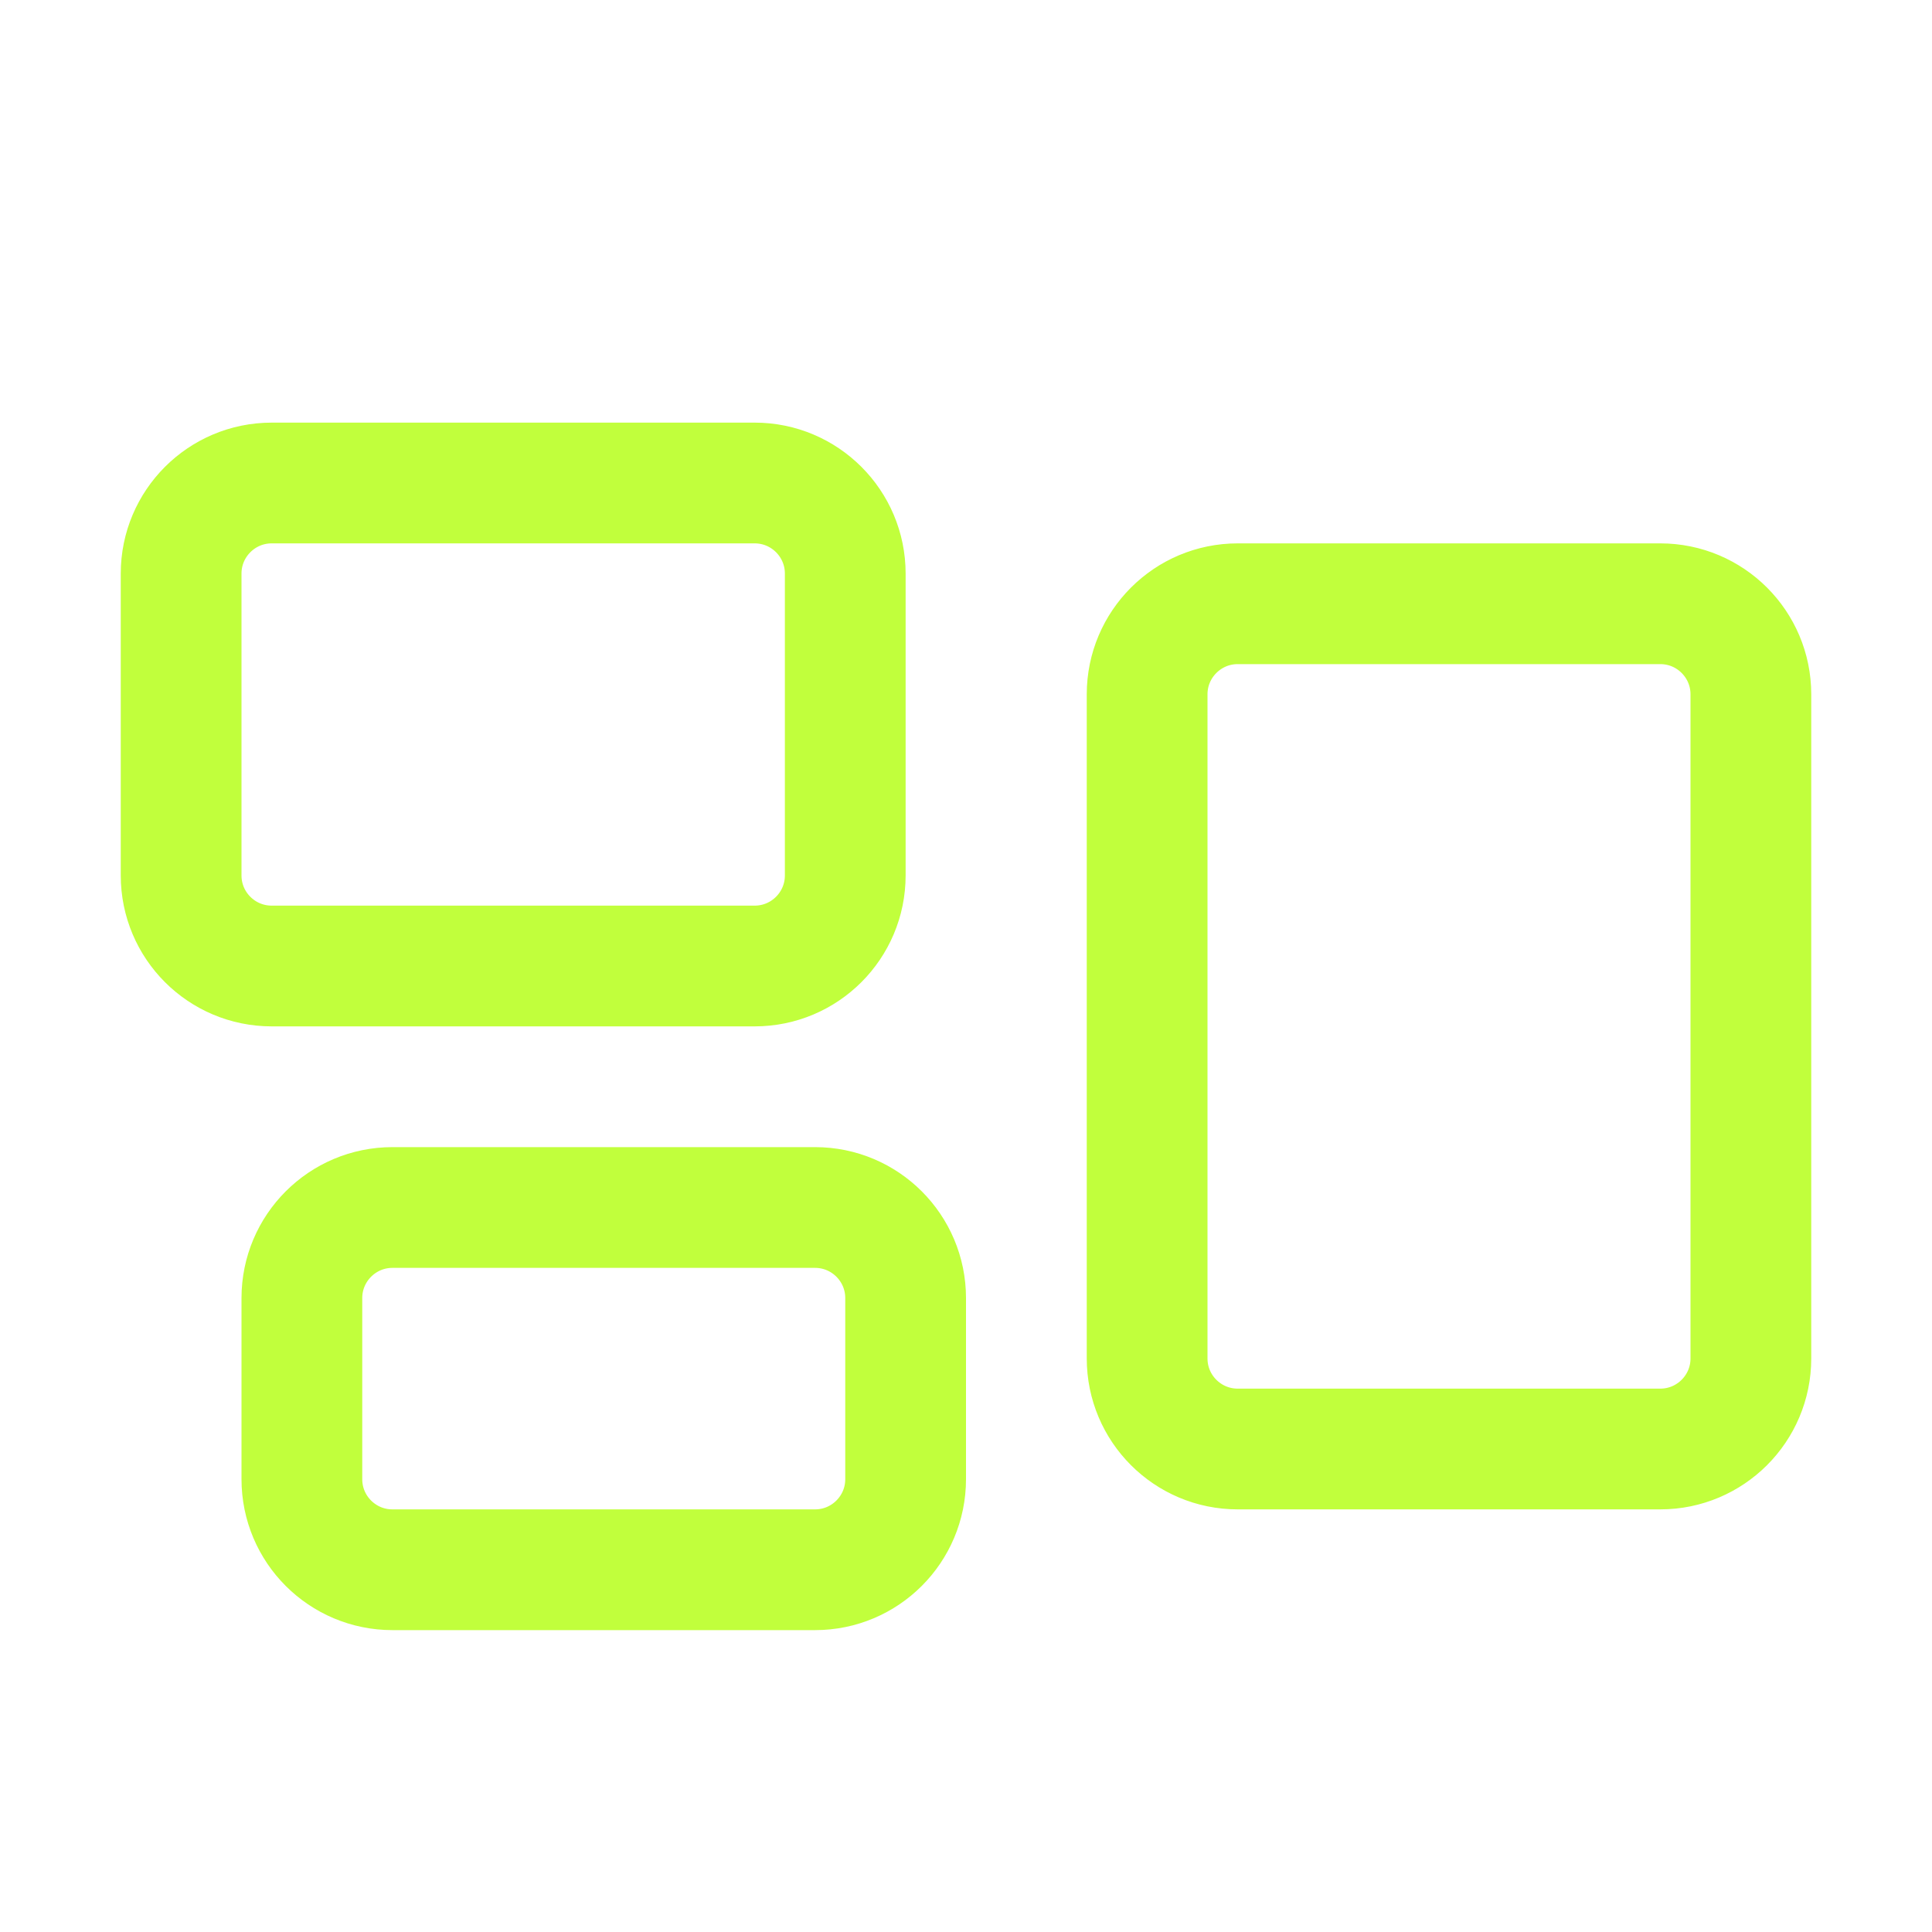
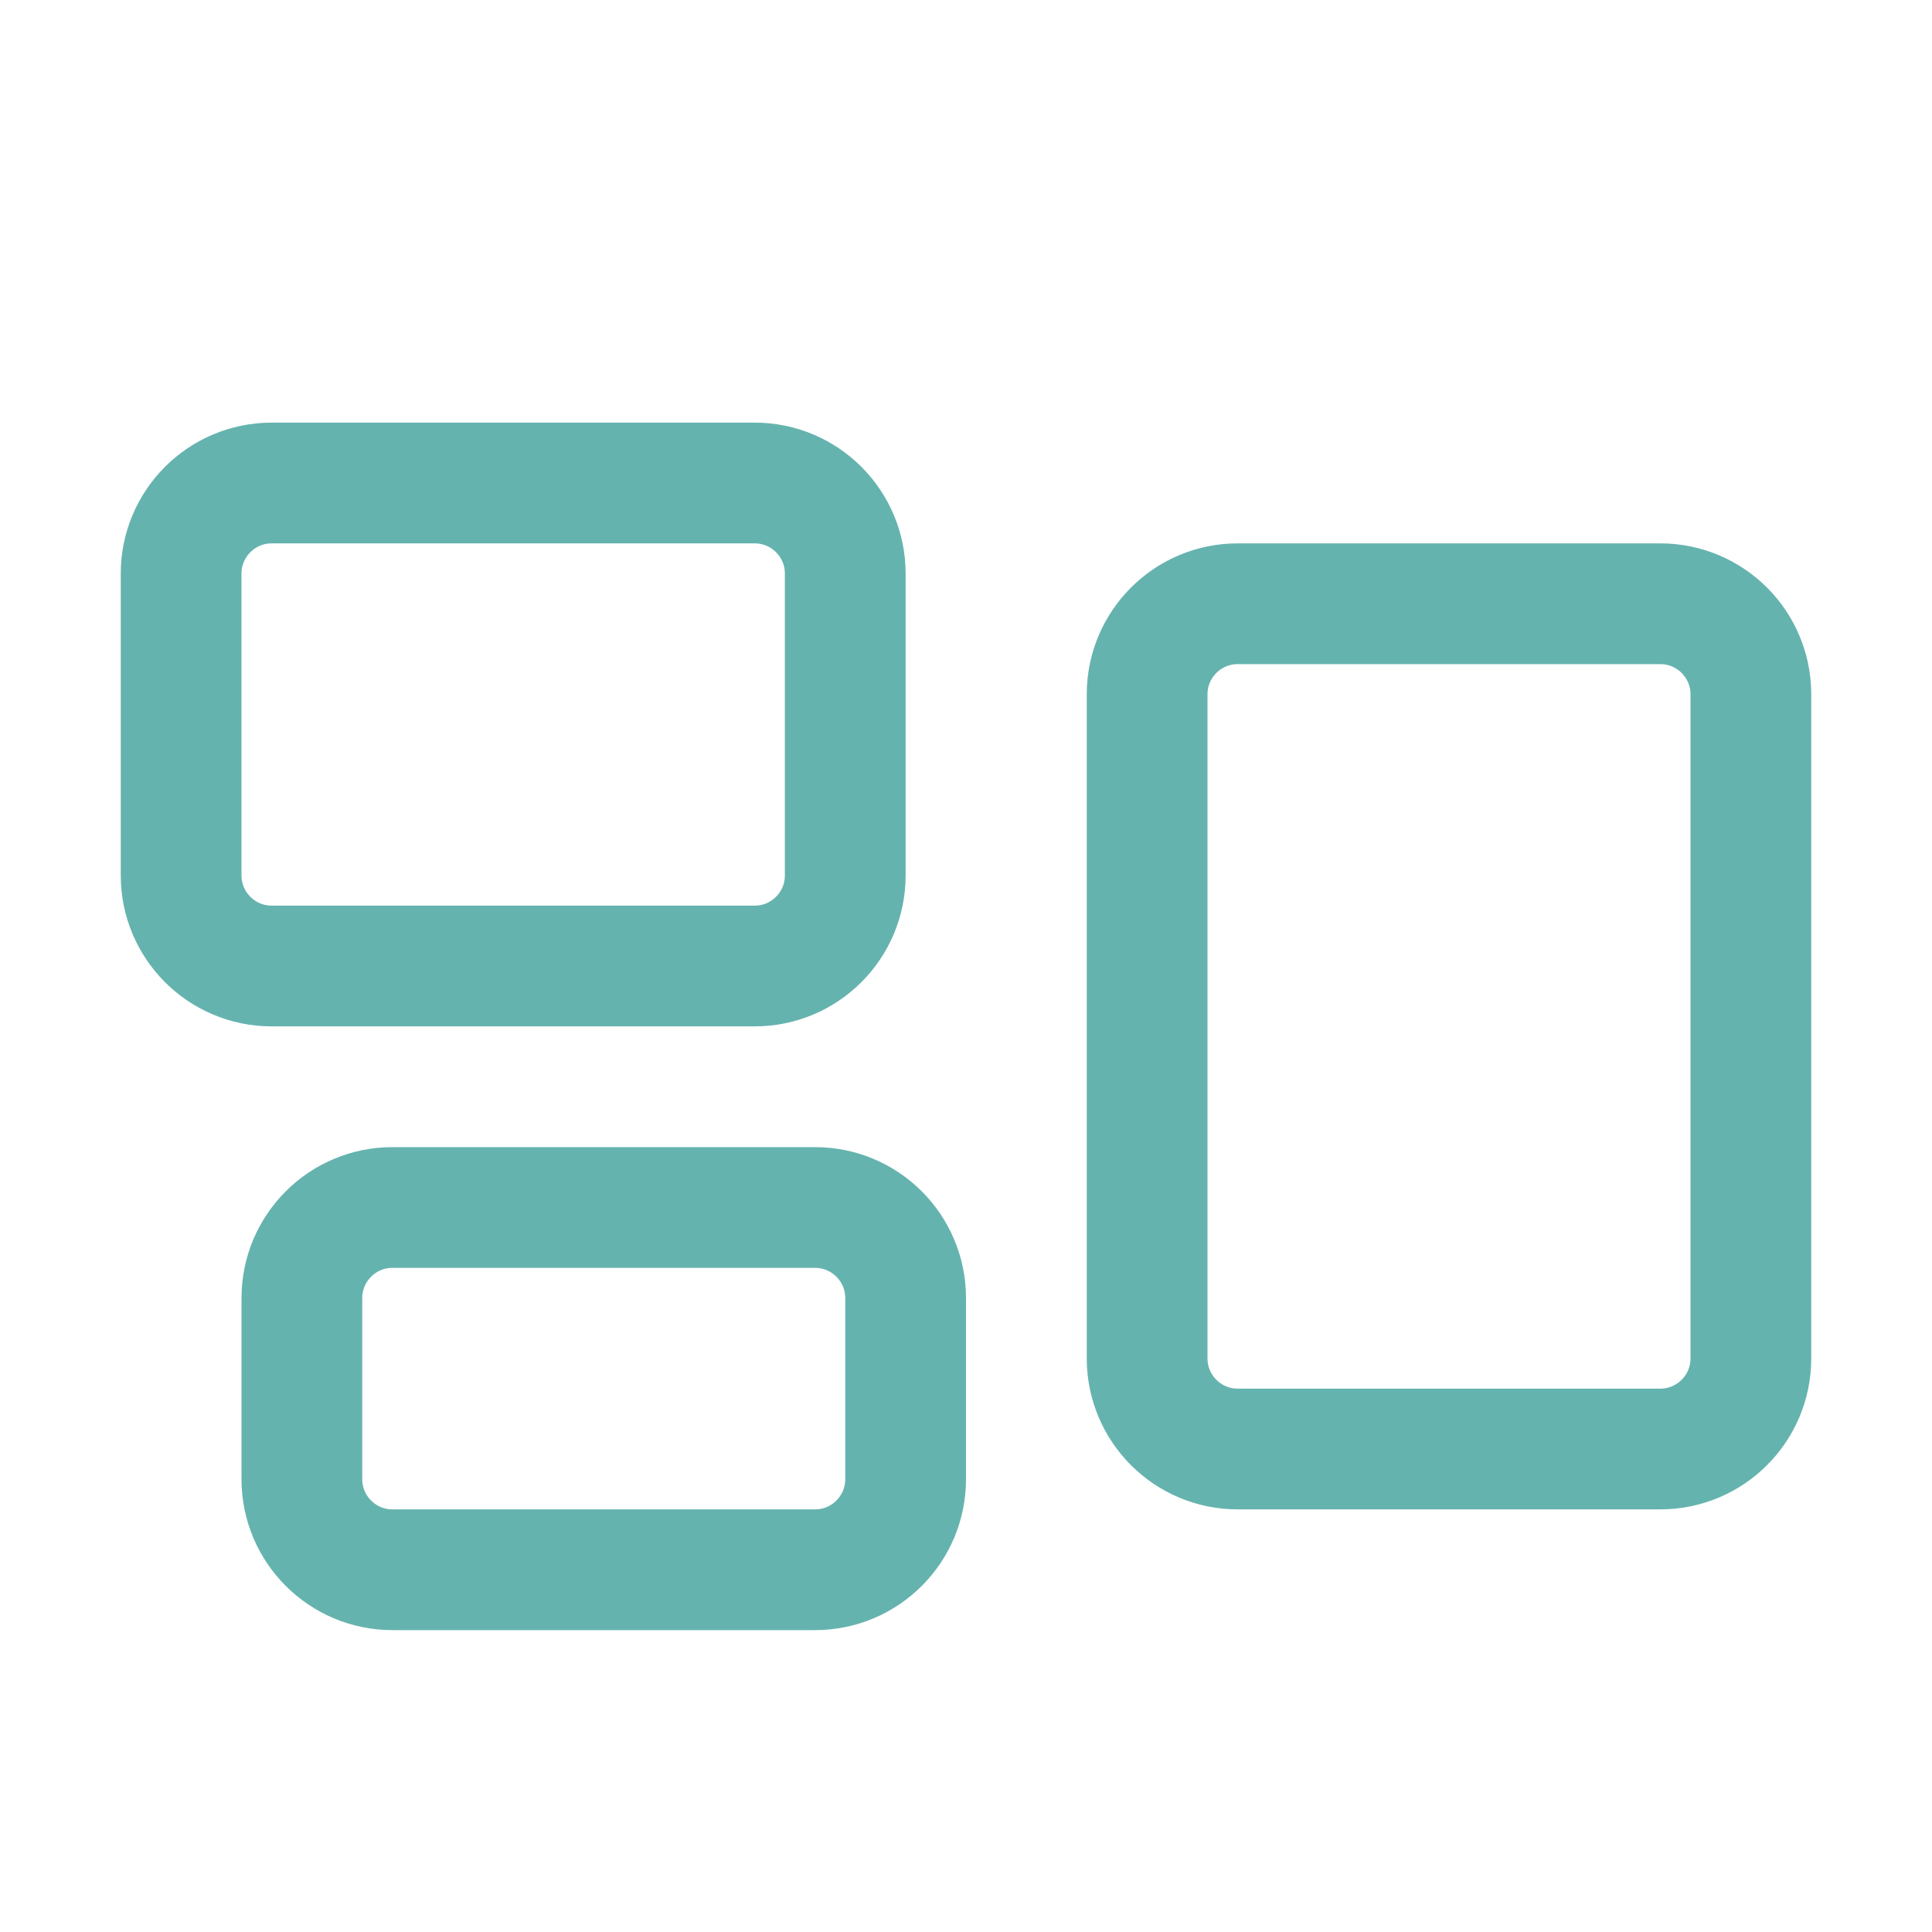
- <svg xmlns="http://www.w3.org/2000/svg" fill="none" viewBox="0 0 24 24" stroke-width="1.5" stroke="#c1ff3c" class="w-8 h-8">
-   <path strokeLinecap="round" stroke-linejoin="round" d="M2.25 7.125C2.25 6.504 2.754 6 3.375 6h6c.621 0 1.125.504 1.125 1.125v3.75c0 .621-.504 1.125-1.125 1.125h-6a1.125 1.125 0 01-1.125-1.125v-3.75zM14.25 8.625c0-.621.504-1.125 1.125-1.125h5.25c.621 0 1.125.504 1.125 1.125v8.25c0 .621-.504 1.125-1.125 1.125h-5.25a1.125 1.125 0 01-1.125-1.125v-8.25zM3.75 16.125c0-.621.504-1.125 1.125-1.125h5.25c.621 0 1.125.504 1.125 1.125v2.25c0 .621-.504 1.125-1.125 1.125h-5.25a1.125 1.125 0 01-1.125-1.125v-2.25z" />
+ <svg xmlns="http://www.w3.org/2000/svg" height="100%" stroke-miterlimit="10" style="fill-rule:nonzero;clip-rule:evenodd;stroke-linecap:round;stroke-linejoin:round;" version="1.1" viewBox="0 0 24 24" width="100%" xml:space="preserve">
+   <defs />
+   <g id="Untitled">
+     <path d="M2.25 7.125C2.25 6.504 2.754 6 3.375 6L9.375 6C9.996 6 10.5 6.504 10.5 7.125L10.5 10.875C10.5 11.496 9.996 12 9.375 12L3.375 12C2.754 12 2.25 11.496 2.25 10.875L2.25 7.125ZM14.25 8.625C14.25 8.004 14.754 7.5 15.375 7.5L20.625 7.5C21.246 7.5 21.75 8.004 21.75 8.625L21.75 16.875C21.75 17.496 21.246 18 20.625 18L15.375 18C14.754 18 14.25 17.496 14.25 16.875L14.25 8.625ZM3.75 16.125C3.75 15.504 4.254 15 4.875 15L10.125 15C10.746 15 11.25 15.504 11.25 16.125L11.25 18.375C11.25 18.996 10.746 19.5 10.125 19.5L4.875 19.5C4.254 19.5 3.75 18.996 3.75 18.375C3.75 18.375 3.75 16.125 3.75 16.125Z" fill="none" opacity="1" stroke="#65b3ae" stroke-linecap="butt" stroke-linejoin="round" stroke-width="1.5" />
+   </g>
</svg>
